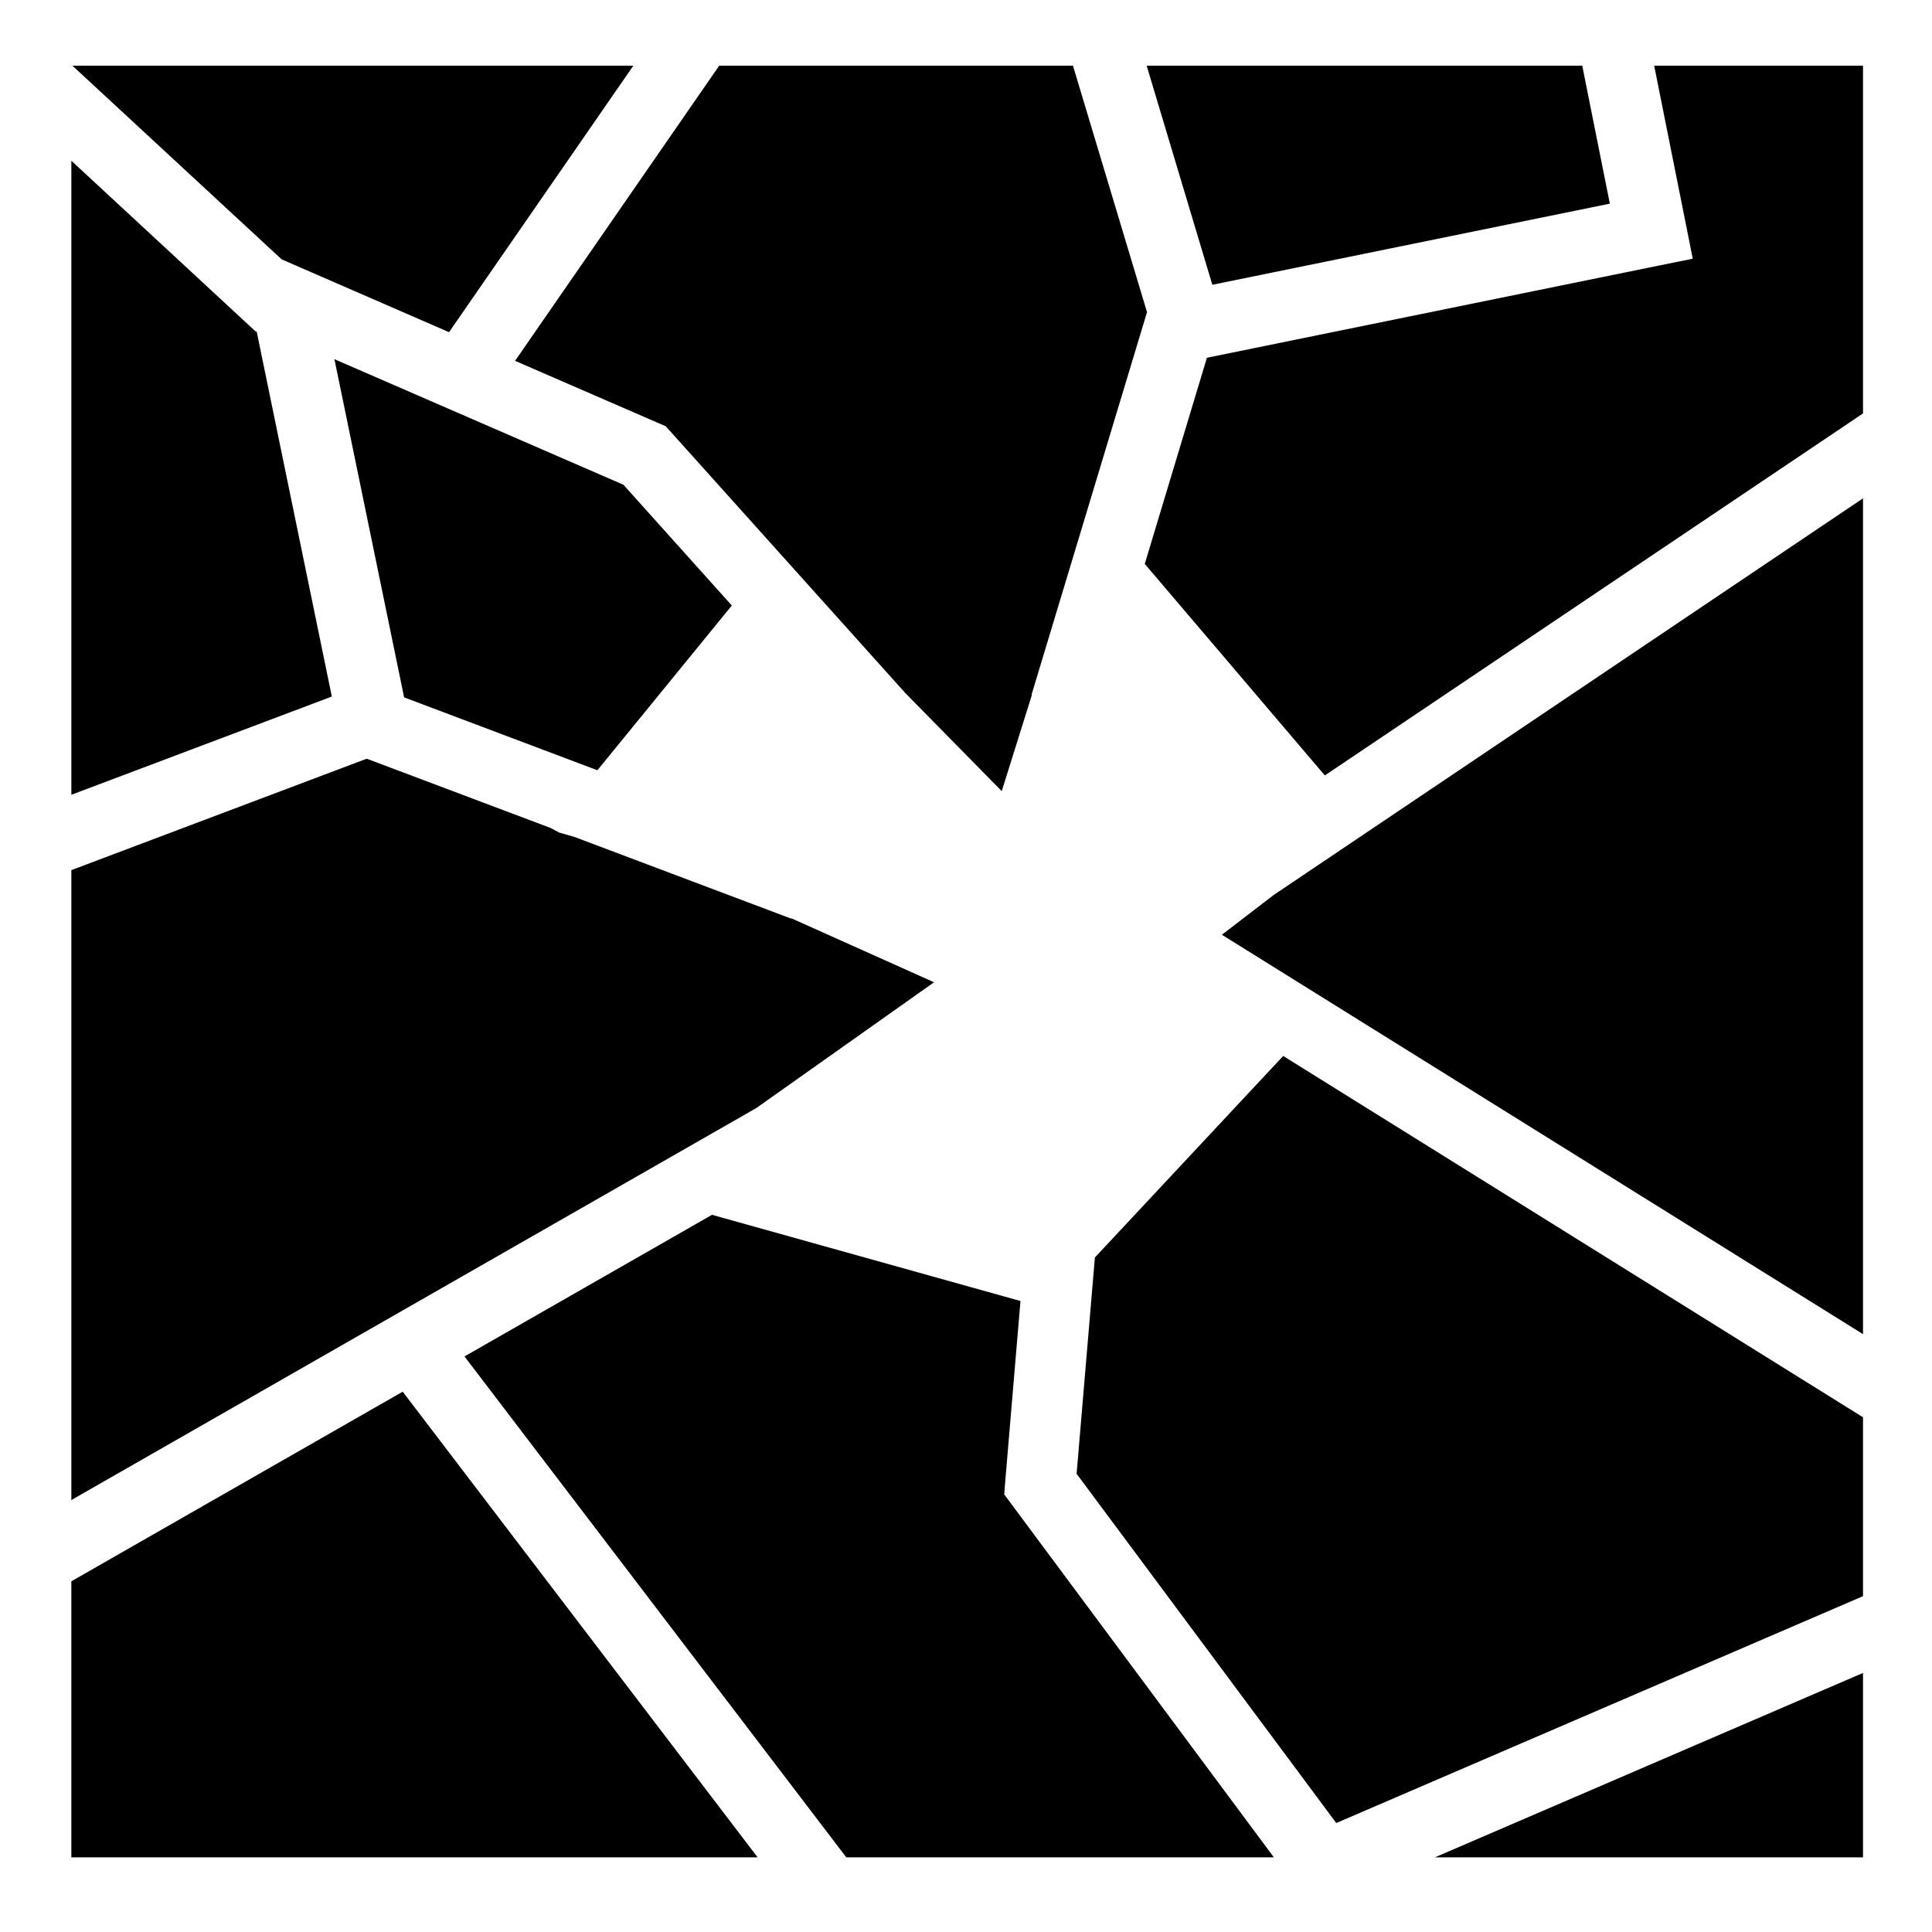
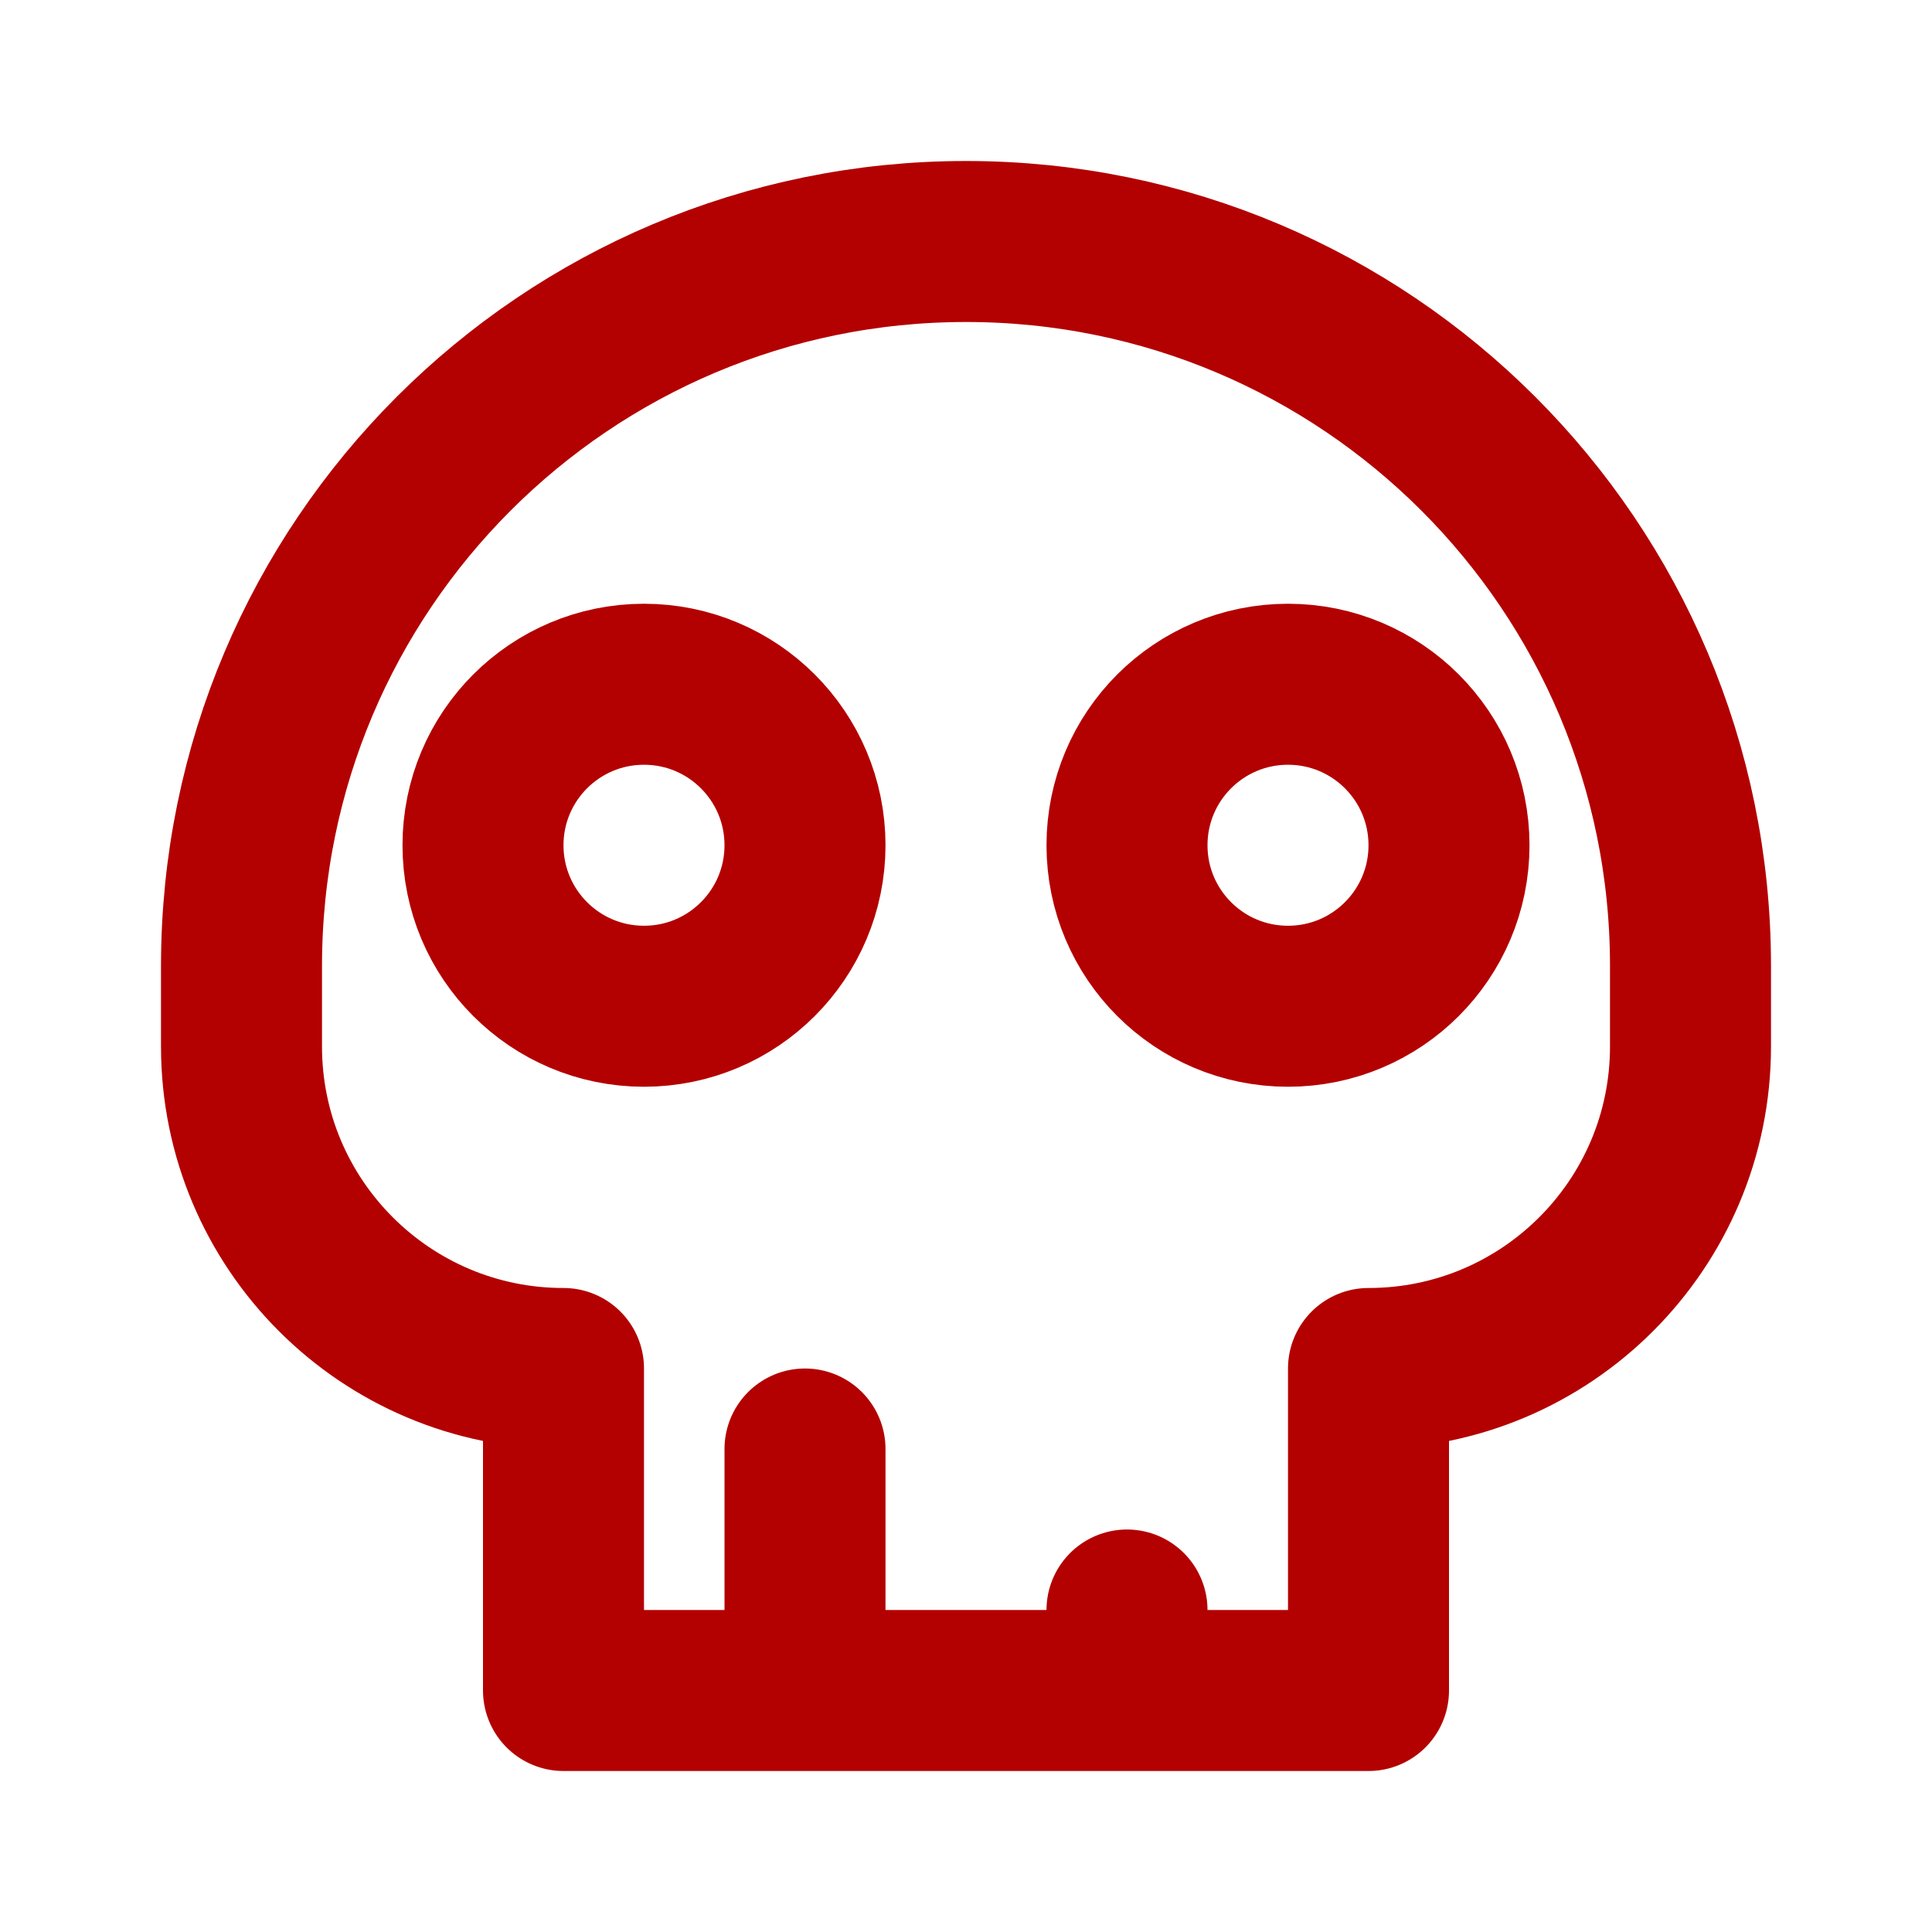
- <svg xmlns="http://www.w3.org/2000/svg" width="800px" height="800px" viewBox="0 0 512 512">
-   <path fill="#000000" d="M19.188 17.406L74.624 68.72l4.938 2.155L119 88.03l48.844-70.624H19.188zm171.406 0L136.5 95.626l38.063 16.53 1.875.813 1.343 1.5 62.157 69.218 25.532 25.968 8-25.53-.095-.032L303.97 82.72l-19.626-65.314h-93.75zm113.28 0l17.407 58.063 105.345-21.5-7.313-36.564H303.875zm134.5 0l8.407 42.032 1.814 9.124-9.125 1.844-119.626 24.406-16.47 54.626 47.72 56.062 142.625-95.938V17.406h-55.345zM18.907 42.594v168.03l69.03-26.03L68 87.75l-.156.188-48.938-45.344zm69.72 52.593l18.468 89.626 51.22 19.312 35.624-43.656-28.72-32-76.593-33.282zm405.093 36.876L337.53 237.188l-13.717 10.53 169.906 105.845v-221.5zm-396.533 69l-78.28 29.53v166.938l181.5-103.874 47.124-33.344-37.843-16.968-.03.094-57.47-21.657-4.03-1.155-2.282-1.22-48.688-18.343zm242.875 78.78l-5.406 5.782-44.5 47.625-4.844 57.313 68.813 92.562L493.72 423v-47.406l-153.658-95.75zm-151.375 42.094l-65.593 37.532L224.28 492.22h113.314l-69.375-93.376-2.095-2.813.28-3.53 4.033-47.72-81.75-22.842zm-81.968 46.875l-87.814 50.25v73.157H200.78L106.72 368.81zm387 74.532L380.25 492.22h113.47v-48.876z" />
+ <svg xmlns="http://www.w3.org/2000/svg" width="800px" height="800px" viewBox="0 0 24 24" fill="none" version="1.1" id="svg1">
+   <defs id="defs1" />
+   <path d="M10 18V21M14 20V21M21 12V13C21 15.209 19.209 17 17 17V21H7V17C4.791 17 3 15.209 3 13V12C3 7.029 7.029 3 12 3C16.971 3 21 7.029 21 12ZM10 10.5C10 11.605 9.105 12.5 8 12.5C6.895 12.5 6 11.605 6 10.5C6 9.395 6.895 8.5 8 8.5C9.105 8.5 10 9.395 10 10.5ZM18 10.5C18 11.605 17.105 12.5 16 12.5C14.895 12.5 14 11.605 14 10.5C14 9.395 14.895 8.5 16 8.5C17.105 8.5 18 9.395 18 10.5Z" stroke="#000000" stroke-width="2" stroke-linecap="round" stroke-linejoin="round" id="path1" style="stroke:#b30000;stroke-opacity:1" />
</svg>
